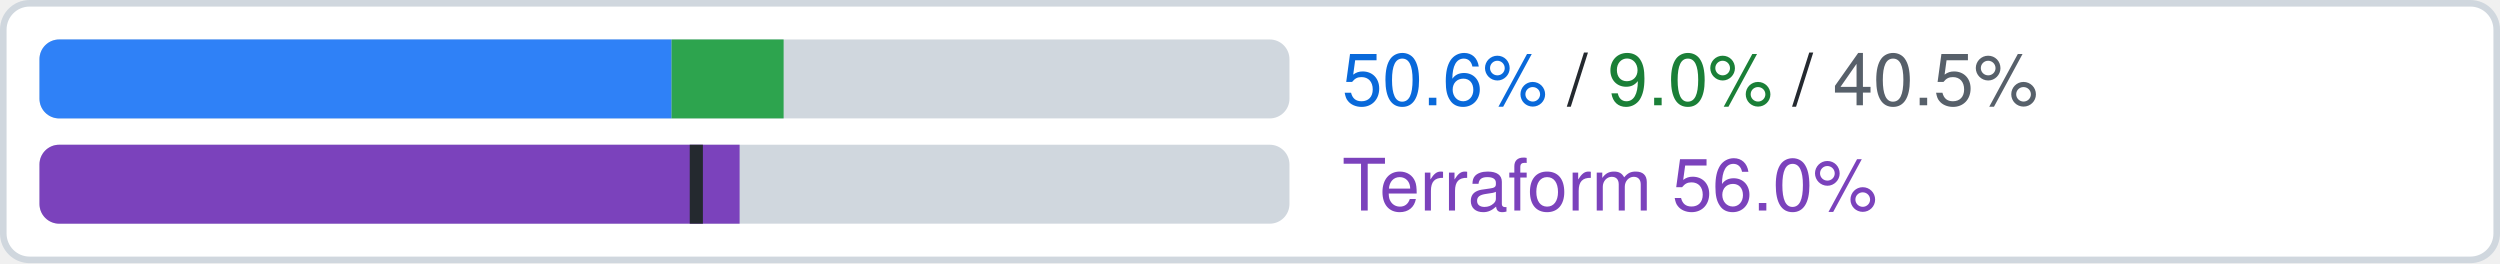
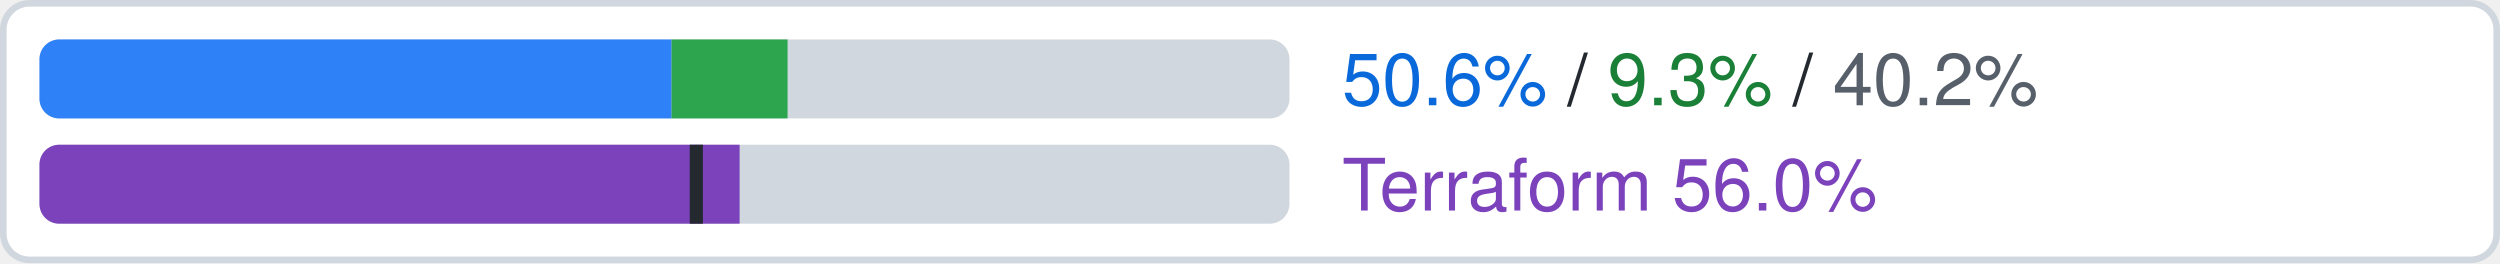
- <svg xmlns="http://www.w3.org/2000/svg" width="380" height="40" viewBox="0 0 380 40" role="img" aria-label="compute.googleapis.com: official 50.6%, ours beyond official 9.0%, uncovered 40.5% of 3437 attributes; Terraform google-beta 56.0% (L1 52.5%), an estimate">
+ <svg xmlns="http://www.w3.org/2000/svg" width="380" height="40" viewBox="0 0 380 40" role="img" aria-label="compute.googleapis.com: official 50.6%, ours beyond official 9.3%, uncovered 40.2% of 3437 attributes; Terraform google-beta 56.0% (L1 52.5%), an estimate">
  <rect x="0.5" y="0.5" width="379" height="39" rx="4" fill="#ffffff" stroke="#d0d7de" />
  <clipPath id="c">
    <rect x="6" y="6" width="190" height="12" rx="3" />
  </clipPath>
  <g clip-path="url(#c)">
    <rect x="6" y="6" width="190" height="12" fill="#d0d7de" />
    <rect x="6.00" y="6" width="96.08" height="12" fill="#2f81f7" />
-     <rect x="102.08" y="6" width="17.03" height="12" fill="#2da44e" />
+     <rect x="102.08" y="6" width="17.63" height="12" fill="#2da44e" />
  </g>
  <text x="204" y="16" font-family="-apple-system,BlinkMacSystemFont,Segoe UI,Helvetica,Arial,sans-serif" font-size="11" fill="#24292f">
-     <tspan fill="#0969da">50.6%</tspan> / <tspan fill="#1a7f37">9.0%</tspan> / <tspan fill="#57606a">40.5%</tspan>
+     <tspan fill="#0969da">50.6%</tspan> / <tspan fill="#1a7f37">9.3%</tspan> / <tspan fill="#57606a">40.2%</tspan>
  </text>
  <clipPath id="t">
    <rect x="6" y="22" width="190" height="12" rx="3" />
  </clipPath>
  <g clip-path="url(#t)">
    <rect x="6" y="22" width="190" height="12" fill="#d0d7de" />
    <rect x="6" y="22" width="106.42" height="12" fill="#7b42bc" />
    <rect x="104.84" y="22" width="2" height="12" fill="#24292f" />
  </g>
  <text x="204" y="32" font-family="-apple-system,BlinkMacSystemFont,Segoe UI,Helvetica,Arial,sans-serif" font-size="11" fill="#7b42bc">Terraform 56.0%</text>
</svg>
